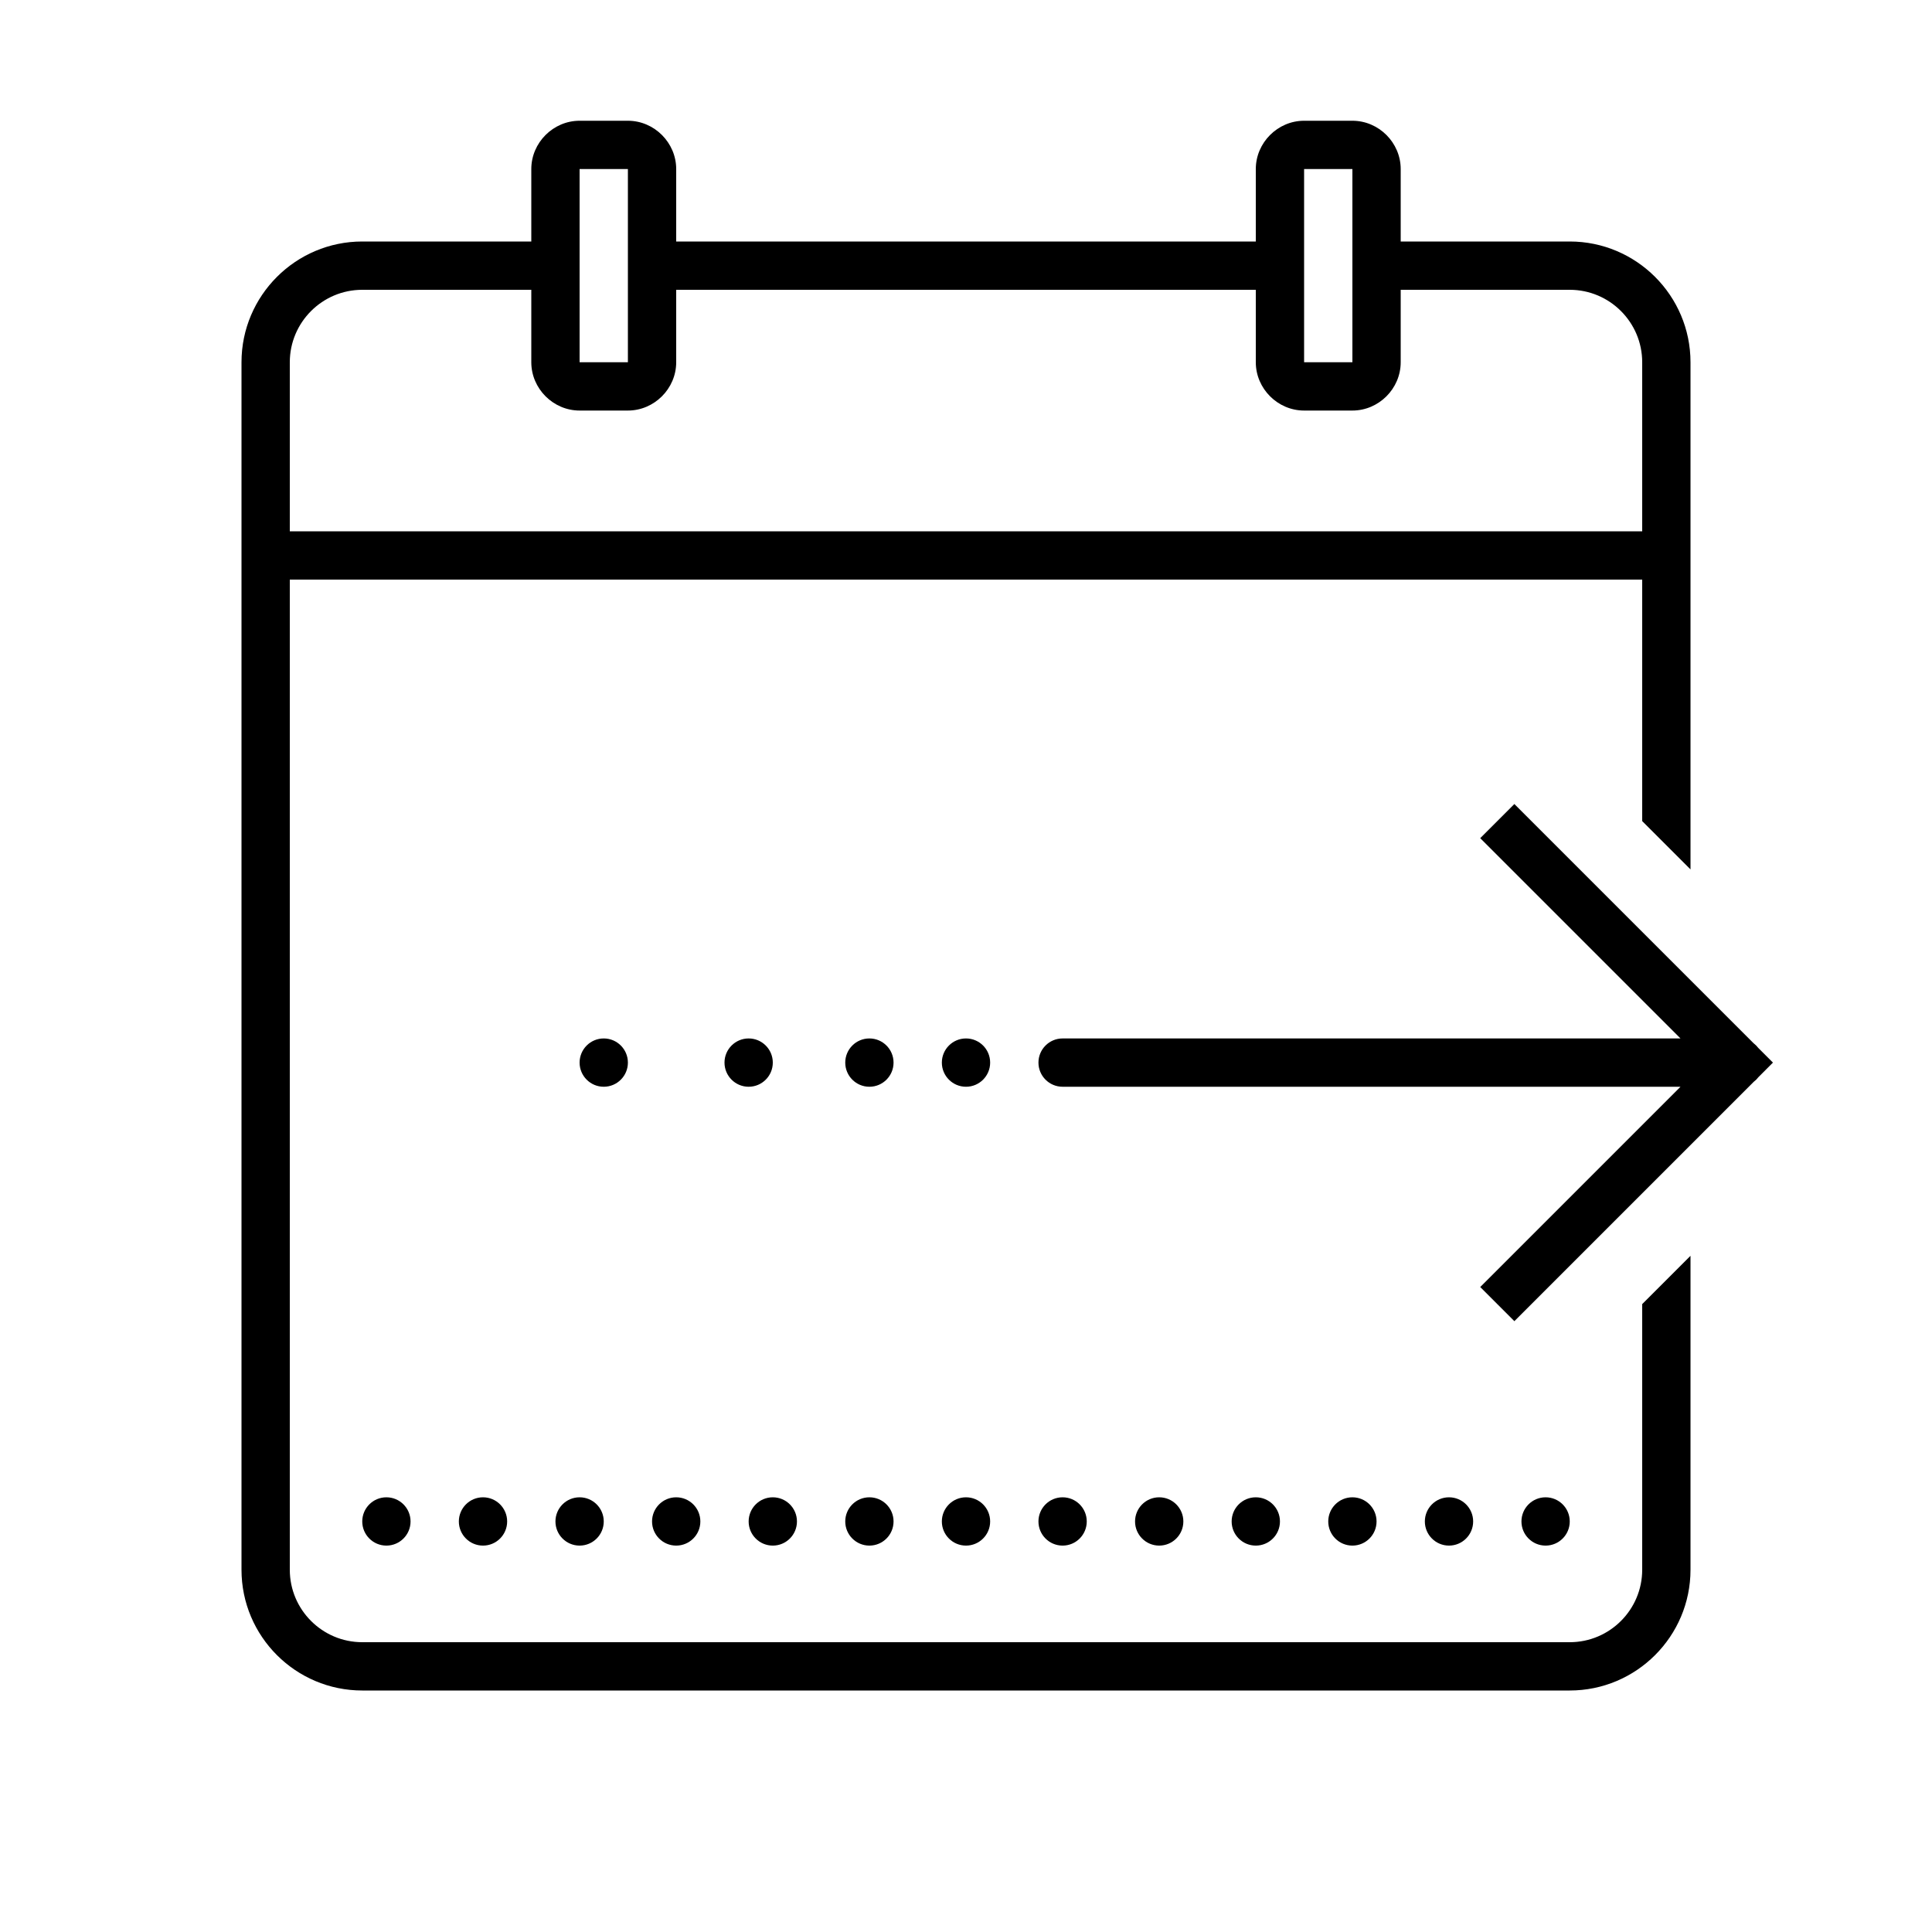
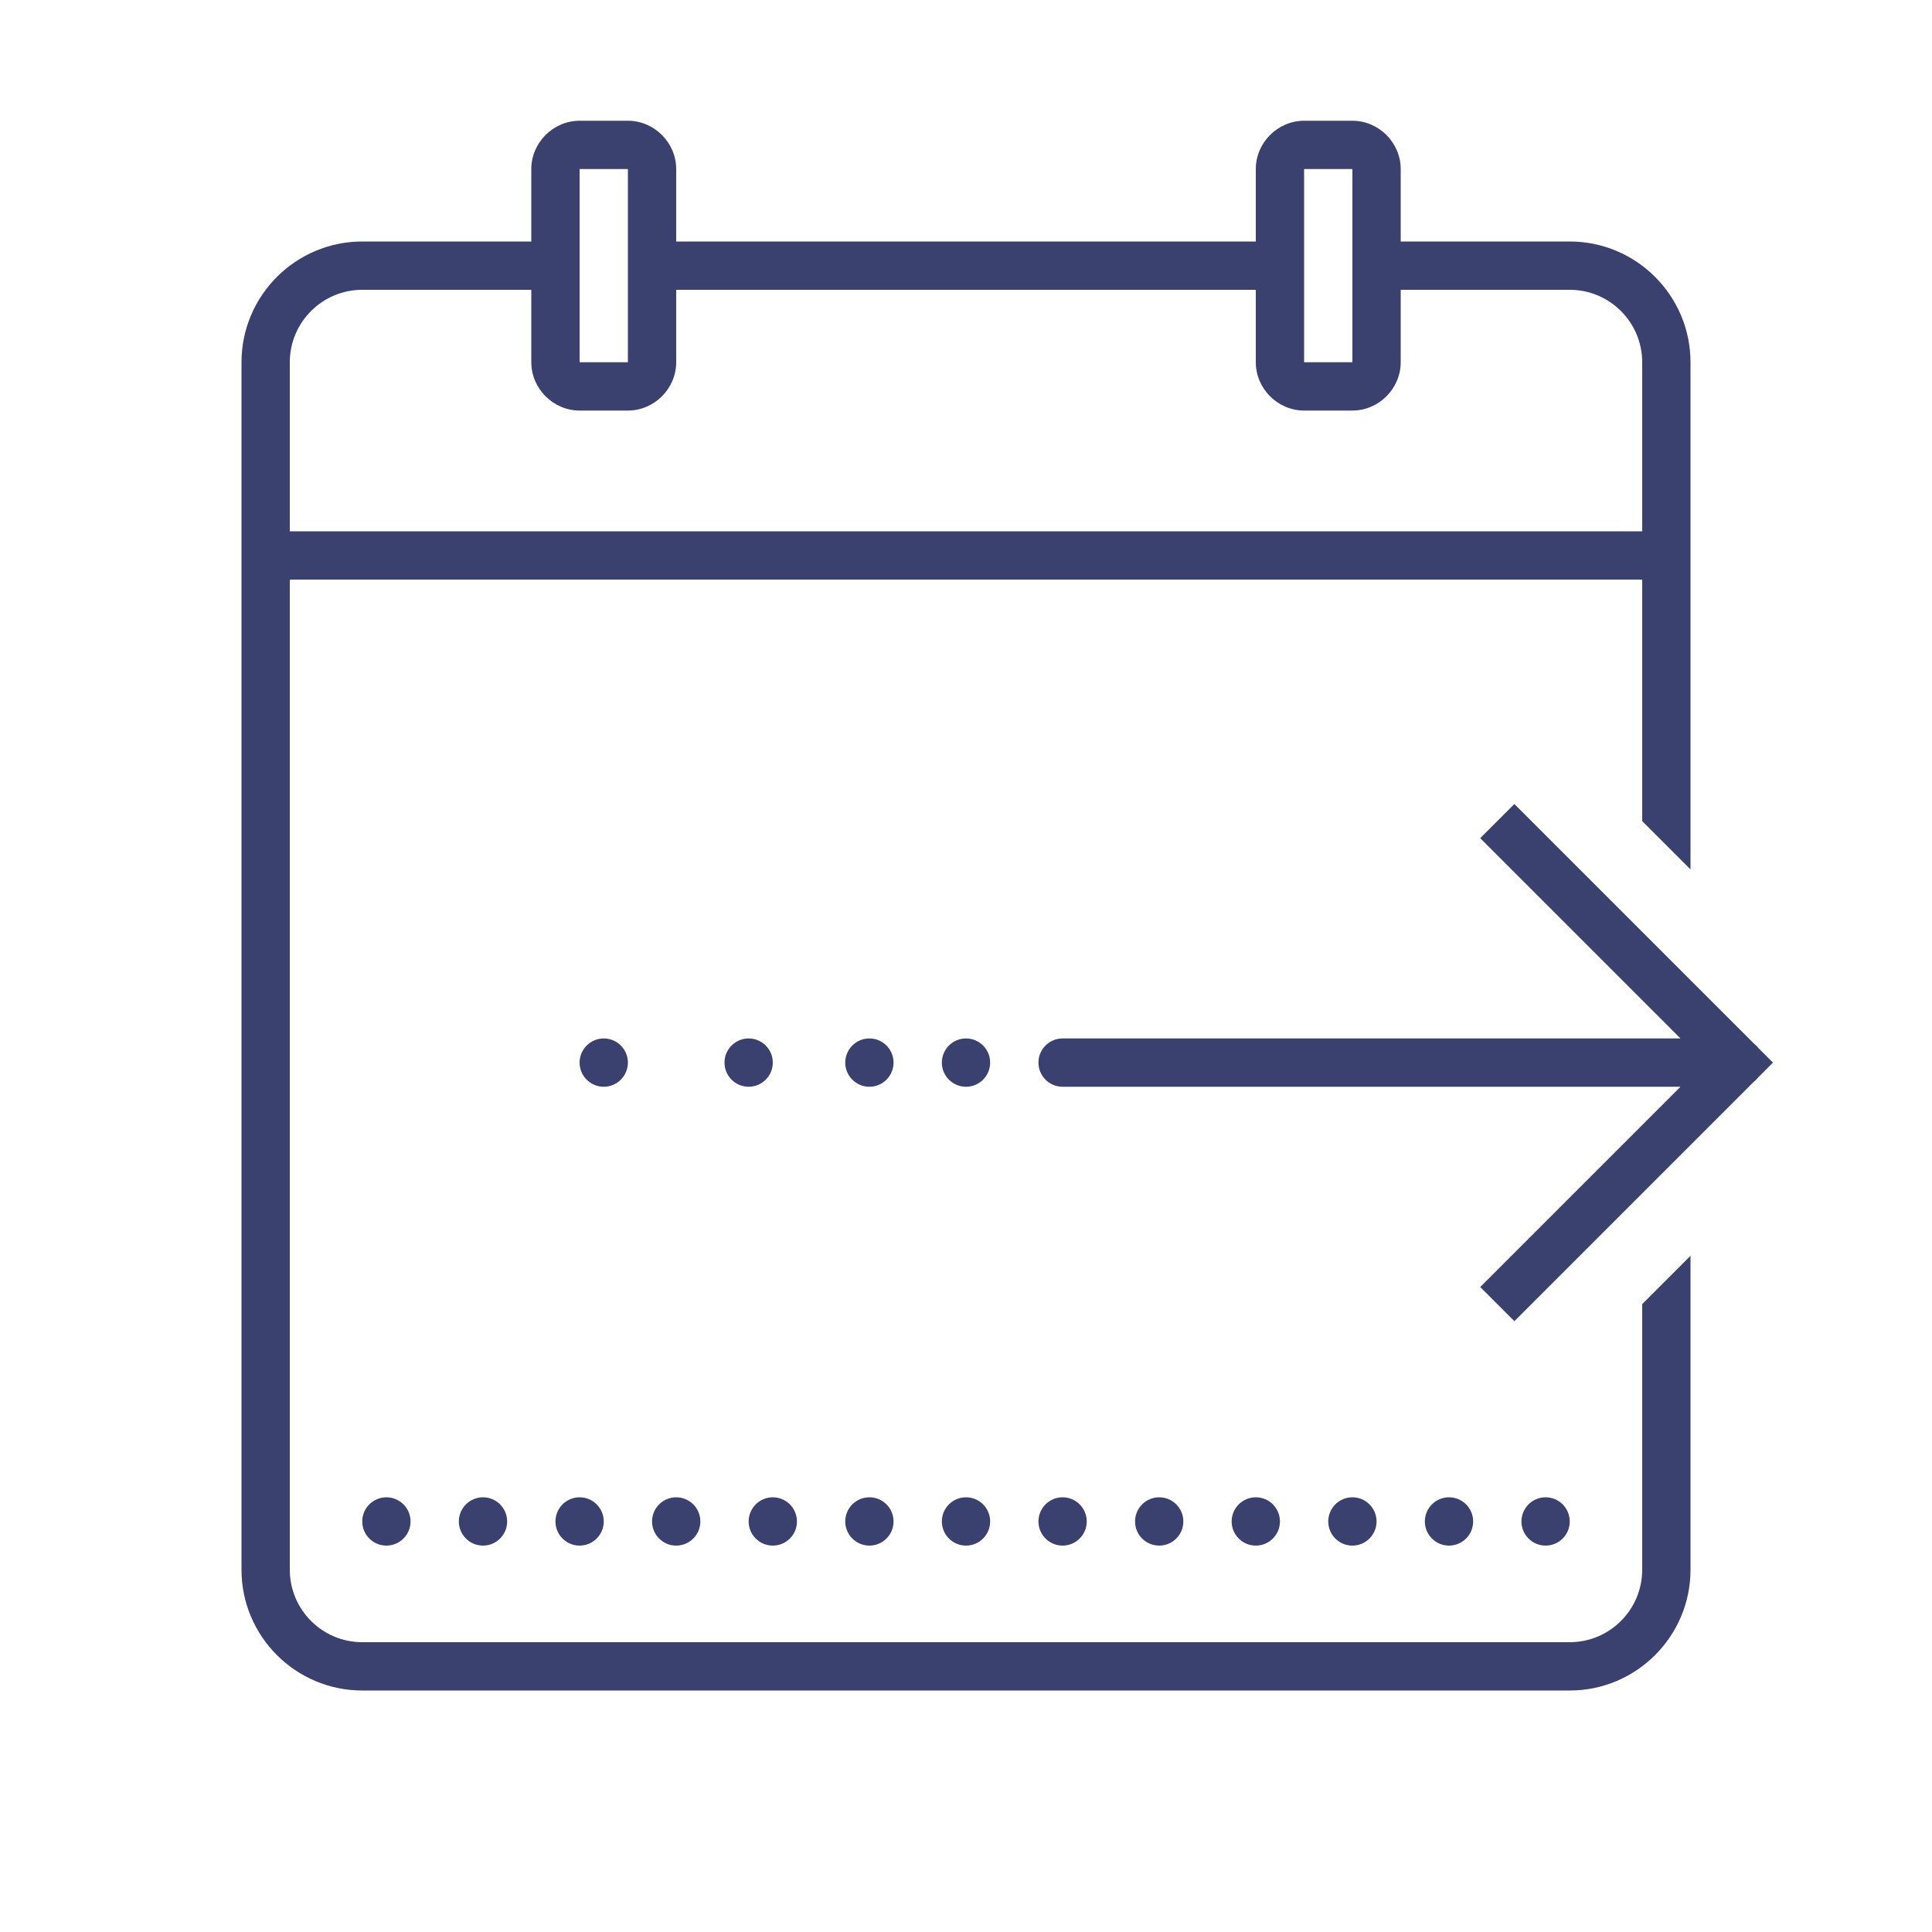
<svg xmlns="http://www.w3.org/2000/svg" viewBox="0 0 80 80">
-   <path style="line-height:normal;text-indent:0;text-align:start;text-decoration-line:none;text-decoration-style:solid;text-decoration-color:#000;text-transform:none;block-progression:tb;isolation:auto;mix-blend-mode:normal" d="M 24 5 C 22.907 5 22 5.907 22 7 L 22 10 L 15 10 C 12.243 10 10 12.243 10 15 L 10 65 C 10 67.757 12.243 70 15 70 L 65 70 C 67.757 70 70 67.757 70 65 L 70 52 L 68 54 L 68 65 C 68 66.654 66.654 68 65 68 L 15 68 C 13.346 68 12 66.654 12 65 L 12 24 L 68 24 L 68 34 L 70 36 L 70 15 C 70 12.243 67.757 10 65 10 L 58 10 L 58 7 C 58 5.907 57.093 5 56 5 L 54 5 C 52.907 5 52 5.907 52 7 L 52 10 L 28 10 L 28 7 C 28 5.907 27.093 5 26 5 L 24 5 z M 24 7 L 26 7 L 26 15 L 24 15 L 24 7 z M 54 7 L 56 7 L 56 15 L 54 15 L 54 7 z M 15 12 L 22 12 L 22 15 C 22 16.093 22.907 17 24 17 L 26 17 C 27.093 17 28 16.093 28 15 L 28 12 L 52 12 L 52 15 C 52 16.093 52.907 17 54 17 L 56 17 C 57.093 17 58 16.093 58 15 L 58 12 L 65 12 C 66.654 12 68 13.346 68 15 L 68 22 L 12 22 L 12 15 C 12 13.346 13.346 12 15 12 z M 62.707 33.293 L 61.293 34.707 L 69.586 43 L 44 43 A 1 1 0 1 0 44 45 L 69.586 45 L 61.293 53.293 L 62.707 54.707 L 72.619 44.795 A 1 1 0 0 0 72.811 44.604 L 73.414 44 L 72.807 43.393 A 1 1 0 0 0 72.623 43.207 A 1 1 0 0 0 72.617 43.203 L 62.707 33.293 z M 25 43 A 1 1 0 0 0 24 44 A 1 1 0 0 0 25 45 A 1 1 0 0 0 26 44 A 1 1 0 0 0 25 43 z M 31 43 A 1 1 0 0 0 30 44 A 1 1 0 0 0 31 45 A 1 1 0 0 0 32 44 A 1 1 0 0 0 31 43 z M 36 43 A 1 1 0 0 0 35 44 A 1 1 0 0 0 36 45 A 1 1 0 0 0 37 44 A 1 1 0 0 0 36 43 z M 40 43 A 1 1 0 0 0 39 44 A 1 1 0 0 0 40 45 A 1 1 0 0 0 41 44 A 1 1 0 0 0 40 43 z M 16 62 A 1 1 0 0 0 15 63 A 1 1 0 0 0 16 64 A 1 1 0 0 0 17 63 A 1 1 0 0 0 16 62 z M 20 62 A 1 1 0 0 0 19 63 A 1 1 0 0 0 20 64 A 1 1 0 0 0 21 63 A 1 1 0 0 0 20 62 z M 24 62 A 1 1 0 0 0 23 63 A 1 1 0 0 0 24 64 A 1 1 0 0 0 25 63 A 1 1 0 0 0 24 62 z M 28 62 A 1 1 0 0 0 27 63 A 1 1 0 0 0 28 64 A 1 1 0 0 0 29 63 A 1 1 0 0 0 28 62 z M 32 62 A 1 1 0 0 0 31 63 A 1 1 0 0 0 32 64 A 1 1 0 0 0 33 63 A 1 1 0 0 0 32 62 z M 36 62 A 1 1 0 0 0 35 63 A 1 1 0 0 0 36 64 A 1 1 0 0 0 37 63 A 1 1 0 0 0 36 62 z M 40 62 A 1 1 0 0 0 39 63 A 1 1 0 0 0 40 64 A 1 1 0 0 0 41 63 A 1 1 0 0 0 40 62 z M 44 62 A 1 1 0 0 0 43 63 A 1 1 0 0 0 44 64 A 1 1 0 0 0 45 63 A 1 1 0 0 0 44 62 z M 48 62 A 1 1 0 0 0 47 63 A 1 1 0 0 0 48 64 A 1 1 0 0 0 49 63 A 1 1 0 0 0 48 62 z M 52 62 A 1 1 0 0 0 51 63 A 1 1 0 0 0 52 64 A 1 1 0 0 0 53 63 A 1 1 0 0 0 52 62 z M 56 62 A 1 1 0 0 0 55 63 A 1 1 0 0 0 56 64 A 1 1 0 0 0 57 63 A 1 1 0 0 0 56 62 z M 60 62 A 1 1 0 0 0 59 63 A 1 1 0 0 0 60 64 A 1 1 0 0 0 61 63 A 1 1 0 0 0 60 62 z M 64 62 A 1 1 0 0 0 63 63 A 1 1 0 0 0 64 64 A 1 1 0 0 0 65 63 A 1 1 0 0 0 64 62 z" />
+   <style>
+         .midnight-f{fill: #3a416f}
+     </style>
+   <path class="midnight-f" d="M 24 5 C 22.907 5 22 5.907 22 7 L 22 10 L 15 10 C 12.243 10 10 12.243 10 15 L 10 65 C 10 67.757 12.243 70 15 70 L 65 70 C 67.757 70 70 67.757 70 65 L 70 52 L 68 54 L 68 65 C 68 66.654 66.654 68 65 68 L 15 68 C 13.346 68 12 66.654 12 65 L 12 24 L 68 24 L 68 34 L 70 36 L 70 15 C 70 12.243 67.757 10 65 10 L 58 10 L 58 7 C 58 5.907 57.093 5 56 5 L 54 5 C 52.907 5 52 5.907 52 7 L 52 10 L 28 10 L 28 7 C 28 5.907 27.093 5 26 5 L 24 5 z M 24 7 L 26 7 L 26 15 L 24 15 L 24 7 z M 54 7 L 56 7 L 56 15 L 54 15 L 54 7 z M 15 12 L 22 12 L 22 15 C 22 16.093 22.907 17 24 17 L 26 17 C 27.093 17 28 16.093 28 15 L 28 12 L 52 12 L 52 15 C 52 16.093 52.907 17 54 17 L 56 17 C 57.093 17 58 16.093 58 15 L 58 12 L 65 12 C 66.654 12 68 13.346 68 15 L 68 22 L 12 22 L 12 15 C 12 13.346 13.346 12 15 12 z M 62.707 33.293 L 61.293 34.707 L 69.586 43 L 44 43 A 1 1 0 1 0 44 45 L 69.586 45 L 61.293 53.293 L 62.707 54.707 L 72.619 44.795 A 1 1 0 0 0 72.811 44.604 L 73.414 44 L 72.807 43.393 A 1 1 0 0 0 72.623 43.207 A 1 1 0 0 0 72.617 43.203 L 62.707 33.293 z M 25 43 A 1 1 0 0 0 24 44 A 1 1 0 0 0 25 45 A 1 1 0 0 0 26 44 A 1 1 0 0 0 25 43 z M 31 43 A 1 1 0 0 0 30 44 A 1 1 0 0 0 31 45 A 1 1 0 0 0 32 44 A 1 1 0 0 0 31 43 z M 36 43 A 1 1 0 0 0 35 44 A 1 1 0 0 0 36 45 A 1 1 0 0 0 37 44 A 1 1 0 0 0 36 43 z M 40 43 A 1 1 0 0 0 39 44 A 1 1 0 0 0 40 45 A 1 1 0 0 0 41 44 A 1 1 0 0 0 40 43 z M 16 62 A 1 1 0 0 0 15 63 A 1 1 0 0 0 16 64 A 1 1 0 0 0 17 63 A 1 1 0 0 0 16 62 z M 20 62 A 1 1 0 0 0 19 63 A 1 1 0 0 0 20 64 A 1 1 0 0 0 21 63 A 1 1 0 0 0 20 62 z M 24 62 A 1 1 0 0 0 23 63 A 1 1 0 0 0 24 64 A 1 1 0 0 0 25 63 A 1 1 0 0 0 24 62 z M 28 62 A 1 1 0 0 0 27 63 A 1 1 0 0 0 28 64 A 1 1 0 0 0 29 63 A 1 1 0 0 0 28 62 z M 32 62 A 1 1 0 0 0 31 63 A 1 1 0 0 0 32 64 A 1 1 0 0 0 33 63 A 1 1 0 0 0 32 62 z M 36 62 A 1 1 0 0 0 35 63 A 1 1 0 0 0 36 64 A 1 1 0 0 0 37 63 A 1 1 0 0 0 36 62 z M 40 62 A 1 1 0 0 0 39 63 A 1 1 0 0 0 40 64 A 1 1 0 0 0 41 63 A 1 1 0 0 0 40 62 z M 44 62 A 1 1 0 0 0 43 63 A 1 1 0 0 0 44 64 A 1 1 0 0 0 45 63 A 1 1 0 0 0 44 62 z M 48 62 A 1 1 0 0 0 47 63 A 1 1 0 0 0 48 64 A 1 1 0 0 0 49 63 A 1 1 0 0 0 48 62 z M 52 62 A 1 1 0 0 0 51 63 A 1 1 0 0 0 52 64 A 1 1 0 0 0 53 63 A 1 1 0 0 0 52 62 z M 56 62 A 1 1 0 0 0 55 63 A 1 1 0 0 0 56 64 A 1 1 0 0 0 57 63 A 1 1 0 0 0 56 62 z M 60 62 A 1 1 0 0 0 59 63 A 1 1 0 0 0 60 64 A 1 1 0 0 0 61 63 A 1 1 0 0 0 60 62 z M 64 62 A 1 1 0 0 0 63 63 A 1 1 0 0 0 64 64 A 1 1 0 0 0 65 63 A 1 1 0 0 0 64 62 z" />
</svg>
